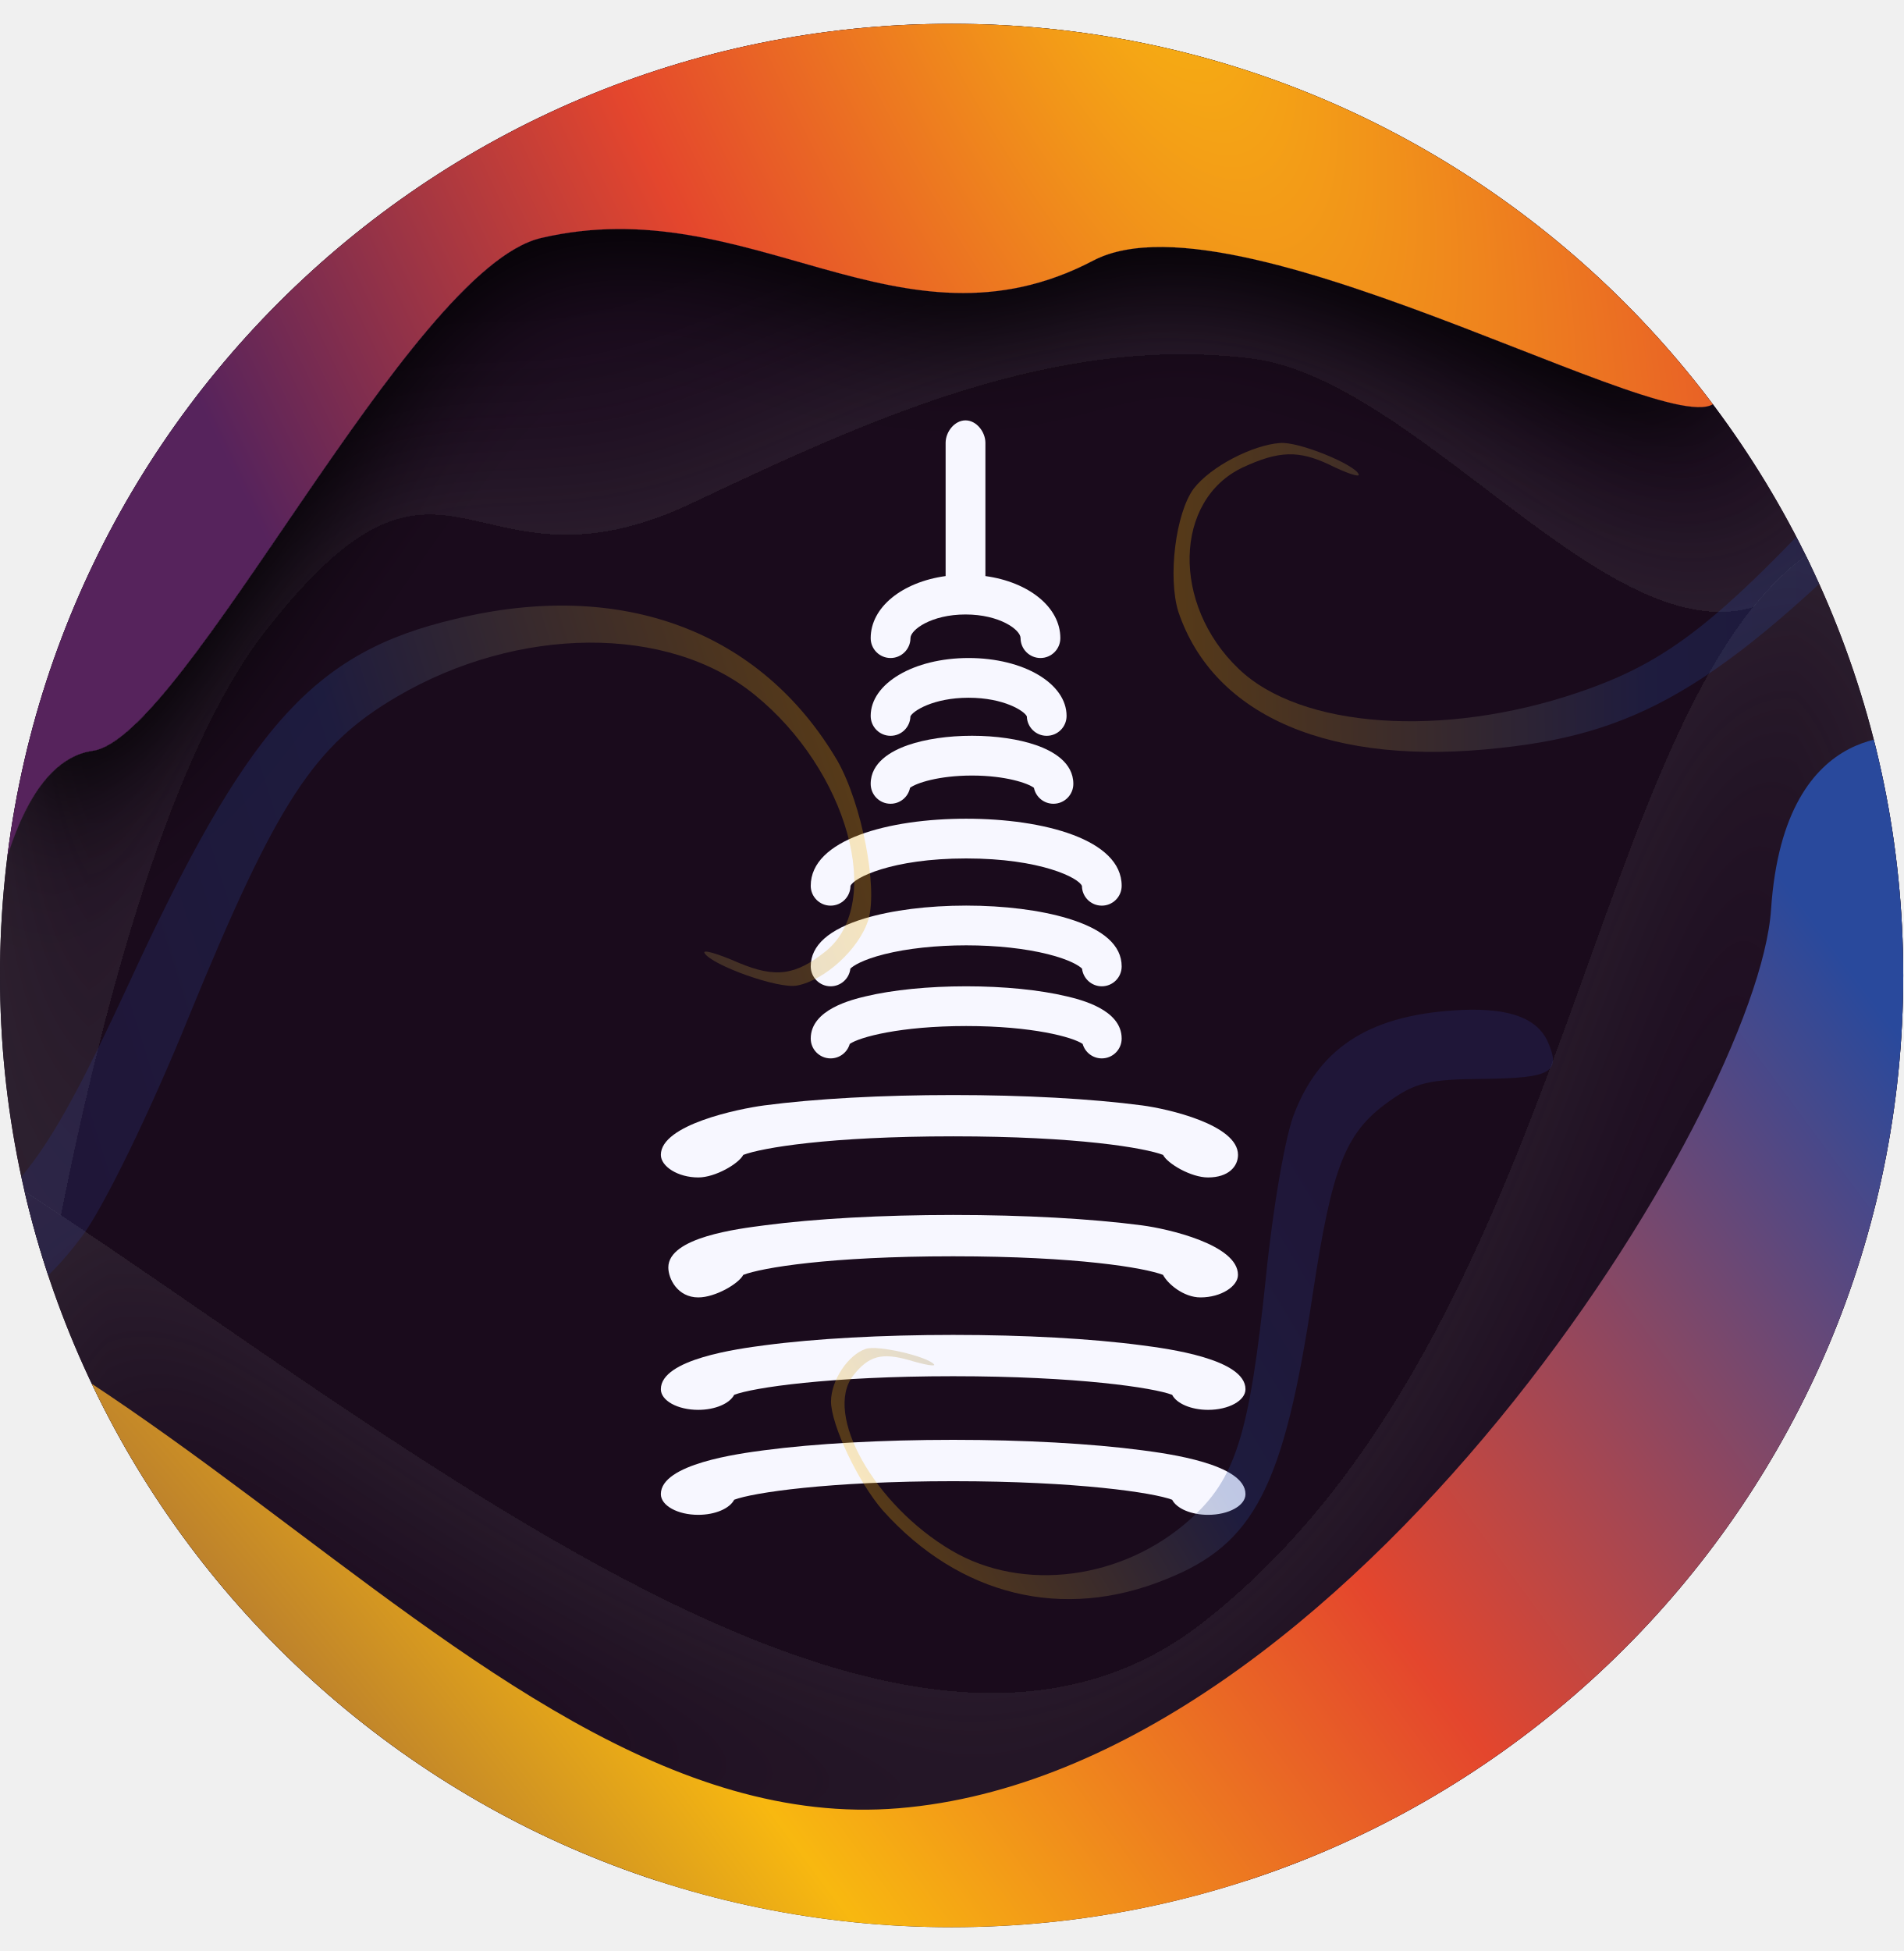
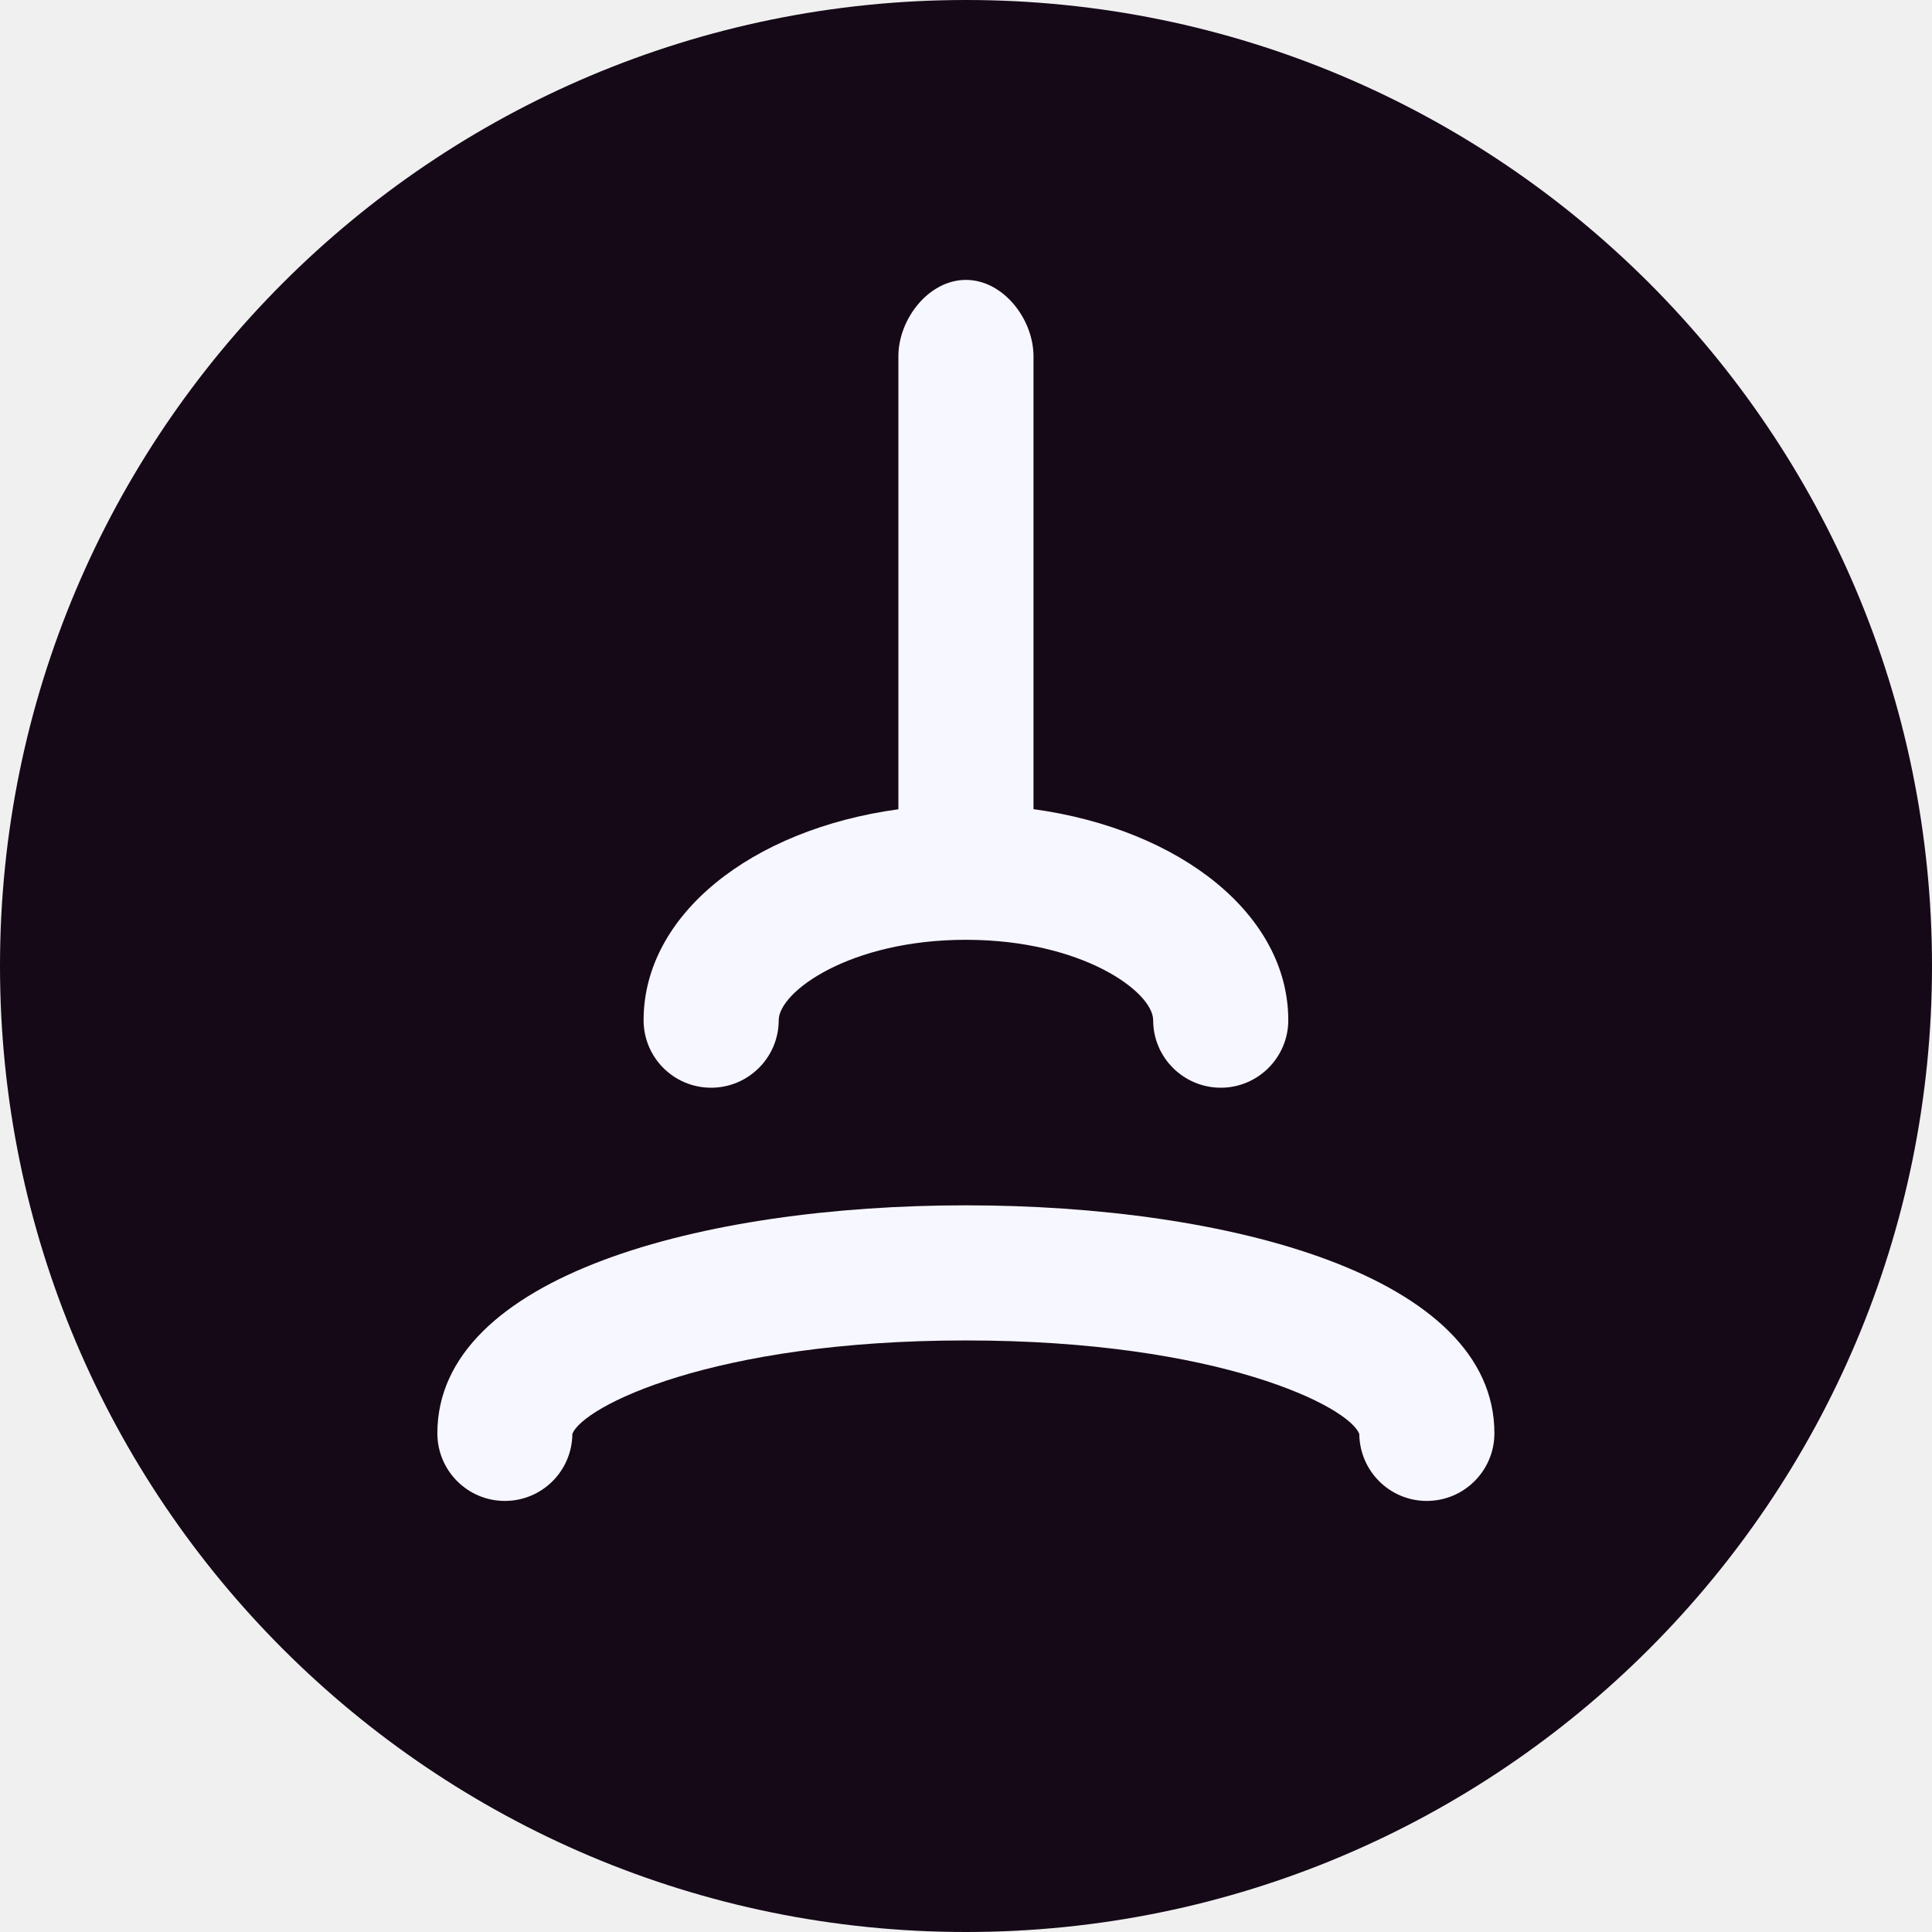
- <svg xmlns="http://www.w3.org/2000/svg" width="40" height="41" viewBox="0 0 40 41" fill="none">
-   <g clip-path="url(#clip0_392_1181)">
-     <rect y="0.5" width="40" height="40" rx="20" fill="#1A0B1C" />
-     <g filter="url(#filter0_i_392_1181)">
-       <path d="M0 0.5H40.327C40.327 0.5 39.82 10.918 37.5 12.444C34.339 14.525 30.039 7.974 26.282 7.523C22.174 7.029 18.354 8.757 14.544 10.563C9.832 12.795 9.444 8.278 5.556 13.278C1.667 18.278 0 33.556 0 33.556V0.5Z" fill="#1C0C1F" />
-     </g>
-     <g filter="url(#filter1_d_392_1181)">
-       <path d="M-6.75321e-05 0.5L33.055 -0.611C33.055 -0.611 36.111 5.222 36.111 8.278C36.111 9.898 26.111 3.833 22.978 5.475C18.909 7.607 15.789 3.969 11.371 5.001C8.585 5.652 3.889 15.5 1.944 15.778C-0.647 16.148 -0.556 23.833 -0.556 23.833L-6.75321e-05 0.5Z" fill="url(#paint0_radial_392_1181)" />
-     </g>
-     <g filter="url(#filter2_i_392_1181)">
-       <path d="M-5 21.889C3.889 25.778 17.494 40.187 25.278 34.111C33.062 28.036 33.359 14.875 38.056 11.611C41.508 9.212 40 12.444 40 12.444L45.675 39.522H-12.131H-30C-30 39.522 -10.323 19.56 -5 21.889Z" fill="#1C0C1F" />
-     </g>
-     <path d="M-10 25.5C1.778 24.007 9.407 38.784 18.889 38C28.371 37.216 36.945 23.278 37.222 19.111C37.5 14.944 40.278 15.5 40.278 15.5L40.835 40.555H-24.444C-24.444 40.555 -16.298 26.298 -10 25.5Z" fill="url(#paint1_radial_392_1181)" />
-     <path d="M17.456 22.242C17.648 22.242 17.809 22.114 17.859 21.938C18.064 21.795 18.917 21.562 20.306 21.562C21.696 21.562 22.548 21.795 22.754 21.938C22.804 22.114 22.965 22.242 23.156 22.242C23.387 22.242 23.574 22.055 23.574 21.825C23.574 21.213 22.704 21.006 22.419 20.938C21.849 20.802 21.099 20.727 20.306 20.727C19.514 20.727 18.764 20.802 18.194 20.938C17.909 21.006 17.039 21.213 17.039 21.825C17.039 22.055 17.226 22.242 17.456 22.242Z" fill="#F7F7FF" />
-     <path d="M14.674 31.834C15.033 31.834 15.336 31.7 15.43 31.517C15.816 31.369 17.42 31.127 20.032 31.127C22.644 31.127 24.247 31.369 24.635 31.517C24.728 31.7 25.031 31.834 25.391 31.834C25.825 31.834 26.176 31.639 26.176 31.399C26.176 30.764 24.541 30.548 24.003 30.477C22.933 30.336 21.522 30.258 20.032 30.258C18.541 30.258 17.131 30.336 16.061 30.477C15.524 30.548 13.889 30.764 13.889 31.399C13.889 31.639 14.24 31.834 14.674 31.834Z" fill="#F7F7FF" />
-     <path d="M14.674 29.628C15.033 29.628 15.336 29.494 15.43 29.312C15.816 29.163 17.42 28.921 20.032 28.921C22.644 28.921 24.247 29.163 24.635 29.312C24.728 29.494 25.031 29.628 25.391 29.628C25.825 29.628 26.176 29.434 26.176 29.194C26.176 28.558 24.541 28.342 24.003 28.272C22.933 28.13 21.522 28.053 20.032 28.053C18.541 28.053 17.131 28.13 16.061 28.272C15.524 28.343 13.889 28.558 13.889 29.194C13.889 29.434 14.24 29.628 14.674 29.628Z" fill="#F7F7FF" />
-     <path d="M14.676 27.265C15.036 27.265 15.528 26.974 15.621 26.791C16.008 26.643 17.42 26.401 20.032 26.401C22.644 26.401 24.056 26.643 24.443 26.791C24.536 26.974 24.871 27.265 25.231 27.265C25.665 27.265 26.018 27.031 26.018 26.791C26.018 26.155 24.54 25.822 24.003 25.751C22.933 25.61 21.522 25.532 20.032 25.532C18.541 25.532 17.131 25.61 16.061 25.751C15.523 25.822 14.046 25.999 14.046 26.635C14.046 26.875 14.242 27.265 14.676 27.265Z" fill="#F7F7FF" />
-     <path d="M14.676 24.744C15.036 24.744 15.528 24.453 15.621 24.27C16.008 24.122 17.42 23.88 20.032 23.88C22.644 23.88 24.056 24.122 24.444 24.27C24.537 24.453 25.029 24.744 25.389 24.744C25.822 24.744 26.019 24.51 26.019 24.27C26.019 23.635 24.541 23.301 24.003 23.23C22.933 23.089 21.522 23.012 20.032 23.012C18.541 23.012 17.131 23.089 16.061 23.23C15.524 23.301 13.889 23.635 13.889 24.27C13.889 24.51 14.243 24.744 14.676 24.744Z" fill="#F7F7FF" />
-     <path d="M17.457 20.727C17.672 20.727 17.849 20.564 17.872 20.356C17.926 20.3 18.123 20.169 18.589 20.052C19.067 19.932 19.677 19.866 20.307 19.866C20.937 19.866 21.547 19.932 22.024 20.052C22.49 20.169 22.688 20.3 22.741 20.356C22.765 20.564 22.942 20.727 23.156 20.727C23.387 20.727 23.574 20.54 23.574 20.309C23.574 19.867 23.193 19.528 22.442 19.301C21.866 19.127 21.108 19.031 20.306 19.031C19.505 19.031 18.747 19.127 18.171 19.301C17.42 19.528 17.039 19.867 17.039 20.309C17.04 20.54 17.227 20.727 17.457 20.727Z" fill="#F7F7FF" />
-     <path d="M17.456 19.032C17.686 19.032 17.872 18.848 17.874 18.619C17.934 18.452 18.736 18.04 20.306 18.04C21.877 18.04 22.678 18.452 22.739 18.619C22.741 18.848 22.927 19.032 23.156 19.032C23.387 19.032 23.574 18.845 23.574 18.615C23.574 17.641 21.933 17.205 20.306 17.205C18.68 17.205 17.039 17.641 17.039 18.615C17.039 18.845 17.226 19.032 17.456 19.032Z" fill="#F7F7FF" />
-     <path d="M18.716 16.891C18.919 16.891 19.088 16.747 19.126 16.556C19.252 16.458 19.723 16.298 20.428 16.298C21.132 16.298 21.604 16.459 21.73 16.556C21.768 16.747 21.937 16.891 22.14 16.891C22.37 16.891 22.558 16.704 22.558 16.473C22.558 16.025 22.132 15.783 21.775 15.659C21.409 15.532 20.931 15.462 20.428 15.462C19.926 15.462 19.448 15.532 19.081 15.659C18.725 15.783 18.299 16.025 18.299 16.473C18.299 16.704 18.486 16.891 18.716 16.891Z" fill="#F7F7FF" />
-     <path d="M18.717 15.463C18.944 15.463 19.129 15.281 19.134 15.055C19.182 14.943 19.615 14.663 20.357 14.663C21.1 14.663 21.532 14.943 21.581 15.055C21.586 15.281 21.771 15.463 21.998 15.463C22.229 15.463 22.416 15.276 22.416 15.045C22.416 14.363 21.512 13.828 20.357 13.828C19.204 13.828 18.299 14.363 18.299 15.045C18.299 15.276 18.486 15.463 18.717 15.463Z" fill="#F7F7FF" />
-     <path d="M18.717 13.828C18.947 13.828 19.135 13.64 19.135 13.41C19.135 13.235 19.574 12.913 20.292 12.913C21.01 12.913 21.449 13.235 21.449 13.41C21.449 13.64 21.637 13.828 21.867 13.828C22.098 13.828 22.285 13.64 22.285 13.41C22.285 12.759 21.62 12.231 20.71 12.106V9.306C20.71 9.076 20.522 8.834 20.292 8.834C20.061 8.834 19.874 9.076 19.874 9.306V12.106C18.964 12.231 18.299 12.759 18.299 13.411C18.299 13.641 18.486 13.828 18.717 13.828Z" fill="#F7F7FF" />
-     <path opacity="0.27" d="M16.756 20.71C16.371 20.793 14.957 20.283 14.807 20.029C14.757 19.944 15.082 20.039 15.527 20.234C16.293 20.554 16.718 20.504 17.362 19.984C18.59 18.978 17.817 16.182 15.854 14.596C14.04 13.123 10.893 13.145 8.342 14.641C6.606 15.659 5.826 16.83 3.967 21.37C3.166 23.35 2.154 25.427 1.707 26.003C0.323 27.869 -1.529 28.585 -4.292 28.381C-5.744 28.264 -6.489 27.874 -6.607 27.145C-6.75 26.231 -6.391 26.106 -4.367 26.316C-2.646 26.503 -2.221 26.454 -1.219 25.98C0.331 25.242 1.014 24.328 2.681 20.727C5.195 15.261 6.577 13.709 9.573 13.007C13.061 12.158 15.998 13.257 17.603 15.993C18.111 16.893 18.45 18.633 18.253 19.319C18.062 19.944 17.332 20.6 16.756 20.71Z" fill="url(#paint2_linear_392_1181)" />
-     <path opacity="0.27" d="M18.192 28.348C18.433 28.258 19.478 28.502 19.628 28.669C19.678 28.724 19.442 28.684 19.107 28.583C18.532 28.42 18.258 28.49 17.93 28.909C17.307 29.718 18.373 31.625 19.995 32.582C21.497 33.471 23.595 33.199 25.005 31.936C25.965 31.076 26.256 30.188 26.606 26.837C26.752 25.377 27.02 23.831 27.206 23.389C27.763 21.961 28.86 21.305 30.745 21.223C31.739 21.186 32.313 21.4 32.535 21.904C32.81 22.536 32.595 22.654 31.202 22.672C30.015 22.68 29.741 22.75 29.164 23.166C28.274 23.812 27.997 24.512 27.591 27.185C26.985 31.242 26.367 32.448 24.504 33.188C22.34 34.071 20.162 33.537 18.552 31.74C18.037 31.148 17.468 29.95 17.465 29.45C17.47 28.994 17.829 28.472 18.192 28.348Z" fill="url(#paint3_linear_392_1181)" />
-     <path opacity="0.27" d="M26.901 9.31C27.29 9.273 28.486 9.765 28.556 9.97C28.579 10.039 28.299 9.943 27.932 9.762C27.296 9.462 26.879 9.47 26.121 9.822C24.673 10.504 24.616 12.699 26.029 14.052C27.332 15.309 30.322 15.518 33.162 14.555C35.096 13.899 36.166 13.06 39.211 9.718C40.529 8.26 42.075 6.743 42.662 6.334C44.5 5.005 46.458 4.589 49.02 4.943C50.363 5.136 50.959 5.488 50.865 6.054C50.743 6.763 50.367 6.834 48.508 6.529C46.929 6.262 46.512 6.27 45.428 6.561C43.751 7.015 42.846 7.665 40.248 10.302C36.321 14.305 34.572 15.394 31.534 15.717C27.988 16.118 25.514 15.067 24.766 12.858C24.539 12.133 24.709 10.778 25.089 10.267C25.447 9.803 26.324 9.352 26.901 9.31Z" fill="url(#paint4_linear_392_1181)" />
-   </g>
+ <svg xmlns="http://www.w3.org/2000/svg" width="20" height="20" viewBox="0 0 16 16" fill="none">
+   <rect width="16" height="16" rx="8" fill="url(#paint0_linear_92_6441)" />
+   <path d="M4.181 12.43C4.488 12.43 4.737 12.183 4.74 11.876C4.821 11.652 5.894 11.101 7.998 11.101C10.102 11.101 11.176 11.652 11.257 11.876C11.261 12.183 11.509 12.43 11.816 12.43C12.125 12.43 12.376 12.179 12.376 11.87C12.376 10.566 10.178 9.982 7.998 9.982C5.82 9.982 3.622 10.566 3.622 11.87C3.622 12.179 3.872 12.43 4.181 12.43Z" fill="#F7F7FF" />
+   <path d="M5.889 9.008C6.198 9.008 6.449 8.757 6.449 8.449C6.449 8.214 7.038 7.783 7.999 7.783C8.961 7.783 9.55 8.214 9.55 8.449C9.55 8.757 9.801 9.008 10.11 9.008C10.418 9.008 10.669 8.757 10.669 8.449C10.669 7.577 9.779 6.869 8.559 6.701V2.951C8.559 2.642 8.308 2.318 7.999 2.318C7.691 2.318 7.44 2.642 7.44 2.951V6.702C6.22 6.869 5.33 7.577 5.33 8.449C5.33 8.758 5.58 9.008 5.889 9.008Z" fill="#F7F7FF" />
  <defs>
-     <filter id="filter0_i_392_1181" x="0" y="0.039" width="40.327" height="33.516" filterUnits="userSpaceOnUse" color-interpolation-filters="sRGB">
-       <feFlood flood-opacity="0" result="BackgroundImageFix" />
-       <feBlend mode="normal" in="SourceGraphic" in2="BackgroundImageFix" result="shape" />
-       <feColorMatrix in="SourceAlpha" type="matrix" values="0 0 0 0 0 0 0 0 0 0 0 0 0 0 0 0 0 0 127 0" result="hardAlpha" />
-       <feOffset dy="-0.461" />
-       <feGaussianBlur stdDeviation="1.972" />
-       <feComposite in2="hardAlpha" operator="arithmetic" k2="-1" k3="1" />
-       <feColorMatrix type="matrix" values="0 0 0 0 0.421 0 0 0 0 0.416 0 0 0 0 0.416 0 0 0 0.25 0" />
-       <feBlend mode="normal" in2="shape" result="effect1_innerShadow_392_1181" />
-     </filter>
-     <filter id="filter1_d_392_1181" x="-3.065" y="-2.557" width="41.686" height="29.463" filterUnits="userSpaceOnUse" color-interpolation-filters="sRGB">
-       <feFlood flood-opacity="0" result="BackgroundImageFix" />
-       <feColorMatrix in="SourceAlpha" type="matrix" values="0 0 0 0 0 0 0 0 0 0 0 0 0 0 0 0 0 0 127 0" result="hardAlpha" />
-       <feOffset dy="0.563" />
-       <feGaussianBlur stdDeviation="1.255" />
-       <feComposite in2="hardAlpha" operator="out" />
-       <feColorMatrix type="matrix" values="0 0 0 0 0 0 0 0 0 0 0 0 0 0 0 0 0 0 1 0" />
-       <feBlend mode="normal" in2="BackgroundImageFix" result="effect1_dropShadow_392_1181" />
-       <feBlend mode="normal" in="SourceGraphic" in2="effect1_dropShadow_392_1181" result="shape" />
-     </filter>
-     <filter id="filter2_i_392_1181" x="-30" y="10.725" width="75.675" height="29.356" filterUnits="userSpaceOnUse" color-interpolation-filters="sRGB">
-       <feFlood flood-opacity="0" result="BackgroundImageFix" />
-       <feBlend mode="normal" in="SourceGraphic" in2="BackgroundImageFix" result="shape" />
-       <feColorMatrix in="SourceAlpha" type="matrix" values="0 0 0 0 0 0 0 0 0 0 0 0 0 0 0 0 0 0 127 0" result="hardAlpha" />
-       <feOffset dy="0.559" />
-       <feGaussianBlur stdDeviation="2.391" />
-       <feComposite in2="hardAlpha" operator="arithmetic" k2="-1" k3="1" />
-       <feColorMatrix type="matrix" values="0 0 0 0 0.421 0 0 0 0 0.416 0 0 0 0 0.416 0 0 0 0.25 0" />
-       <feBlend mode="normal" in2="shape" result="effect1_innerShadow_392_1181" />
-     </filter>
-     <radialGradient id="paint0_radial_392_1181" cx="0" cy="0" r="1" gradientUnits="userSpaceOnUse" gradientTransform="translate(23.4796 -2.64939) rotate(155.386) scale(22.1932 59.9002)">
-       <stop stop-color="#F8B810" />
-       <stop offset="0.516" stop-color="#E4462D" />
-       <stop offset="1" stop-color="#56235C" />
-     </radialGradient>
-     <radialGradient id="paint1_radial_392_1181" cx="0" cy="0" r="1" gradientUnits="userSpaceOnUse" gradientTransform="translate(4.75561 50.0999) rotate(-36.6656) scale(44.8803 199.038)">
-       <stop stop-color="#56235C" />
-       <stop offset="0.369" stop-color="#F8B810" />
-       <stop offset="0.65" stop-color="#E4462D" />
-       <stop offset="1" stop-color="#29499C" />
-     </radialGradient>
-     <linearGradient id="paint2_linear_392_1181" x1="1.44" y1="25.035" x2="19.579" y2="19.306" gradientUnits="userSpaceOnUse">
-       <stop stop-color="#2C3384" />
-       <stop offset="0.432" stop-color="#29499C" />
-       <stop offset="0.959" stop-color="#F8B810" />
+     <linearGradient id="paint0_linear_92_6441" x1="1.19209e-07" y1="8" x2="24.023" y2="8" gradientUnits="userSpaceOnUse">
+       <stop stop-color="#150918" />
+       <stop offset="1" stop-color="#150918" />
    </linearGradient>
-     <linearGradient id="paint3_linear_392_1181" x1="27.574" y1="24.048" x2="17.058" y2="30.361" gradientUnits="userSpaceOnUse">
-       <stop stop-color="#2C3384" />
-       <stop offset="0.432" stop-color="#29499C" />
-       <stop offset="0.959" stop-color="#F8B810" />
-     </linearGradient>
-     <linearGradient id="paint4_linear_392_1181" x1="42.641" y1="7.093" x2="23.771" y2="7.499" gradientUnits="userSpaceOnUse">
-       <stop stop-color="#2C3384" />
-       <stop offset="0.432" stop-color="#29499C" />
-       <stop offset="0.959" stop-color="#F8B810" />
-     </linearGradient>
-     <clipPath id="clip0_392_1181">
-       <rect y="0.5" width="40" height="40" rx="20" fill="white" />
-     </clipPath>
  </defs>
</svg>
